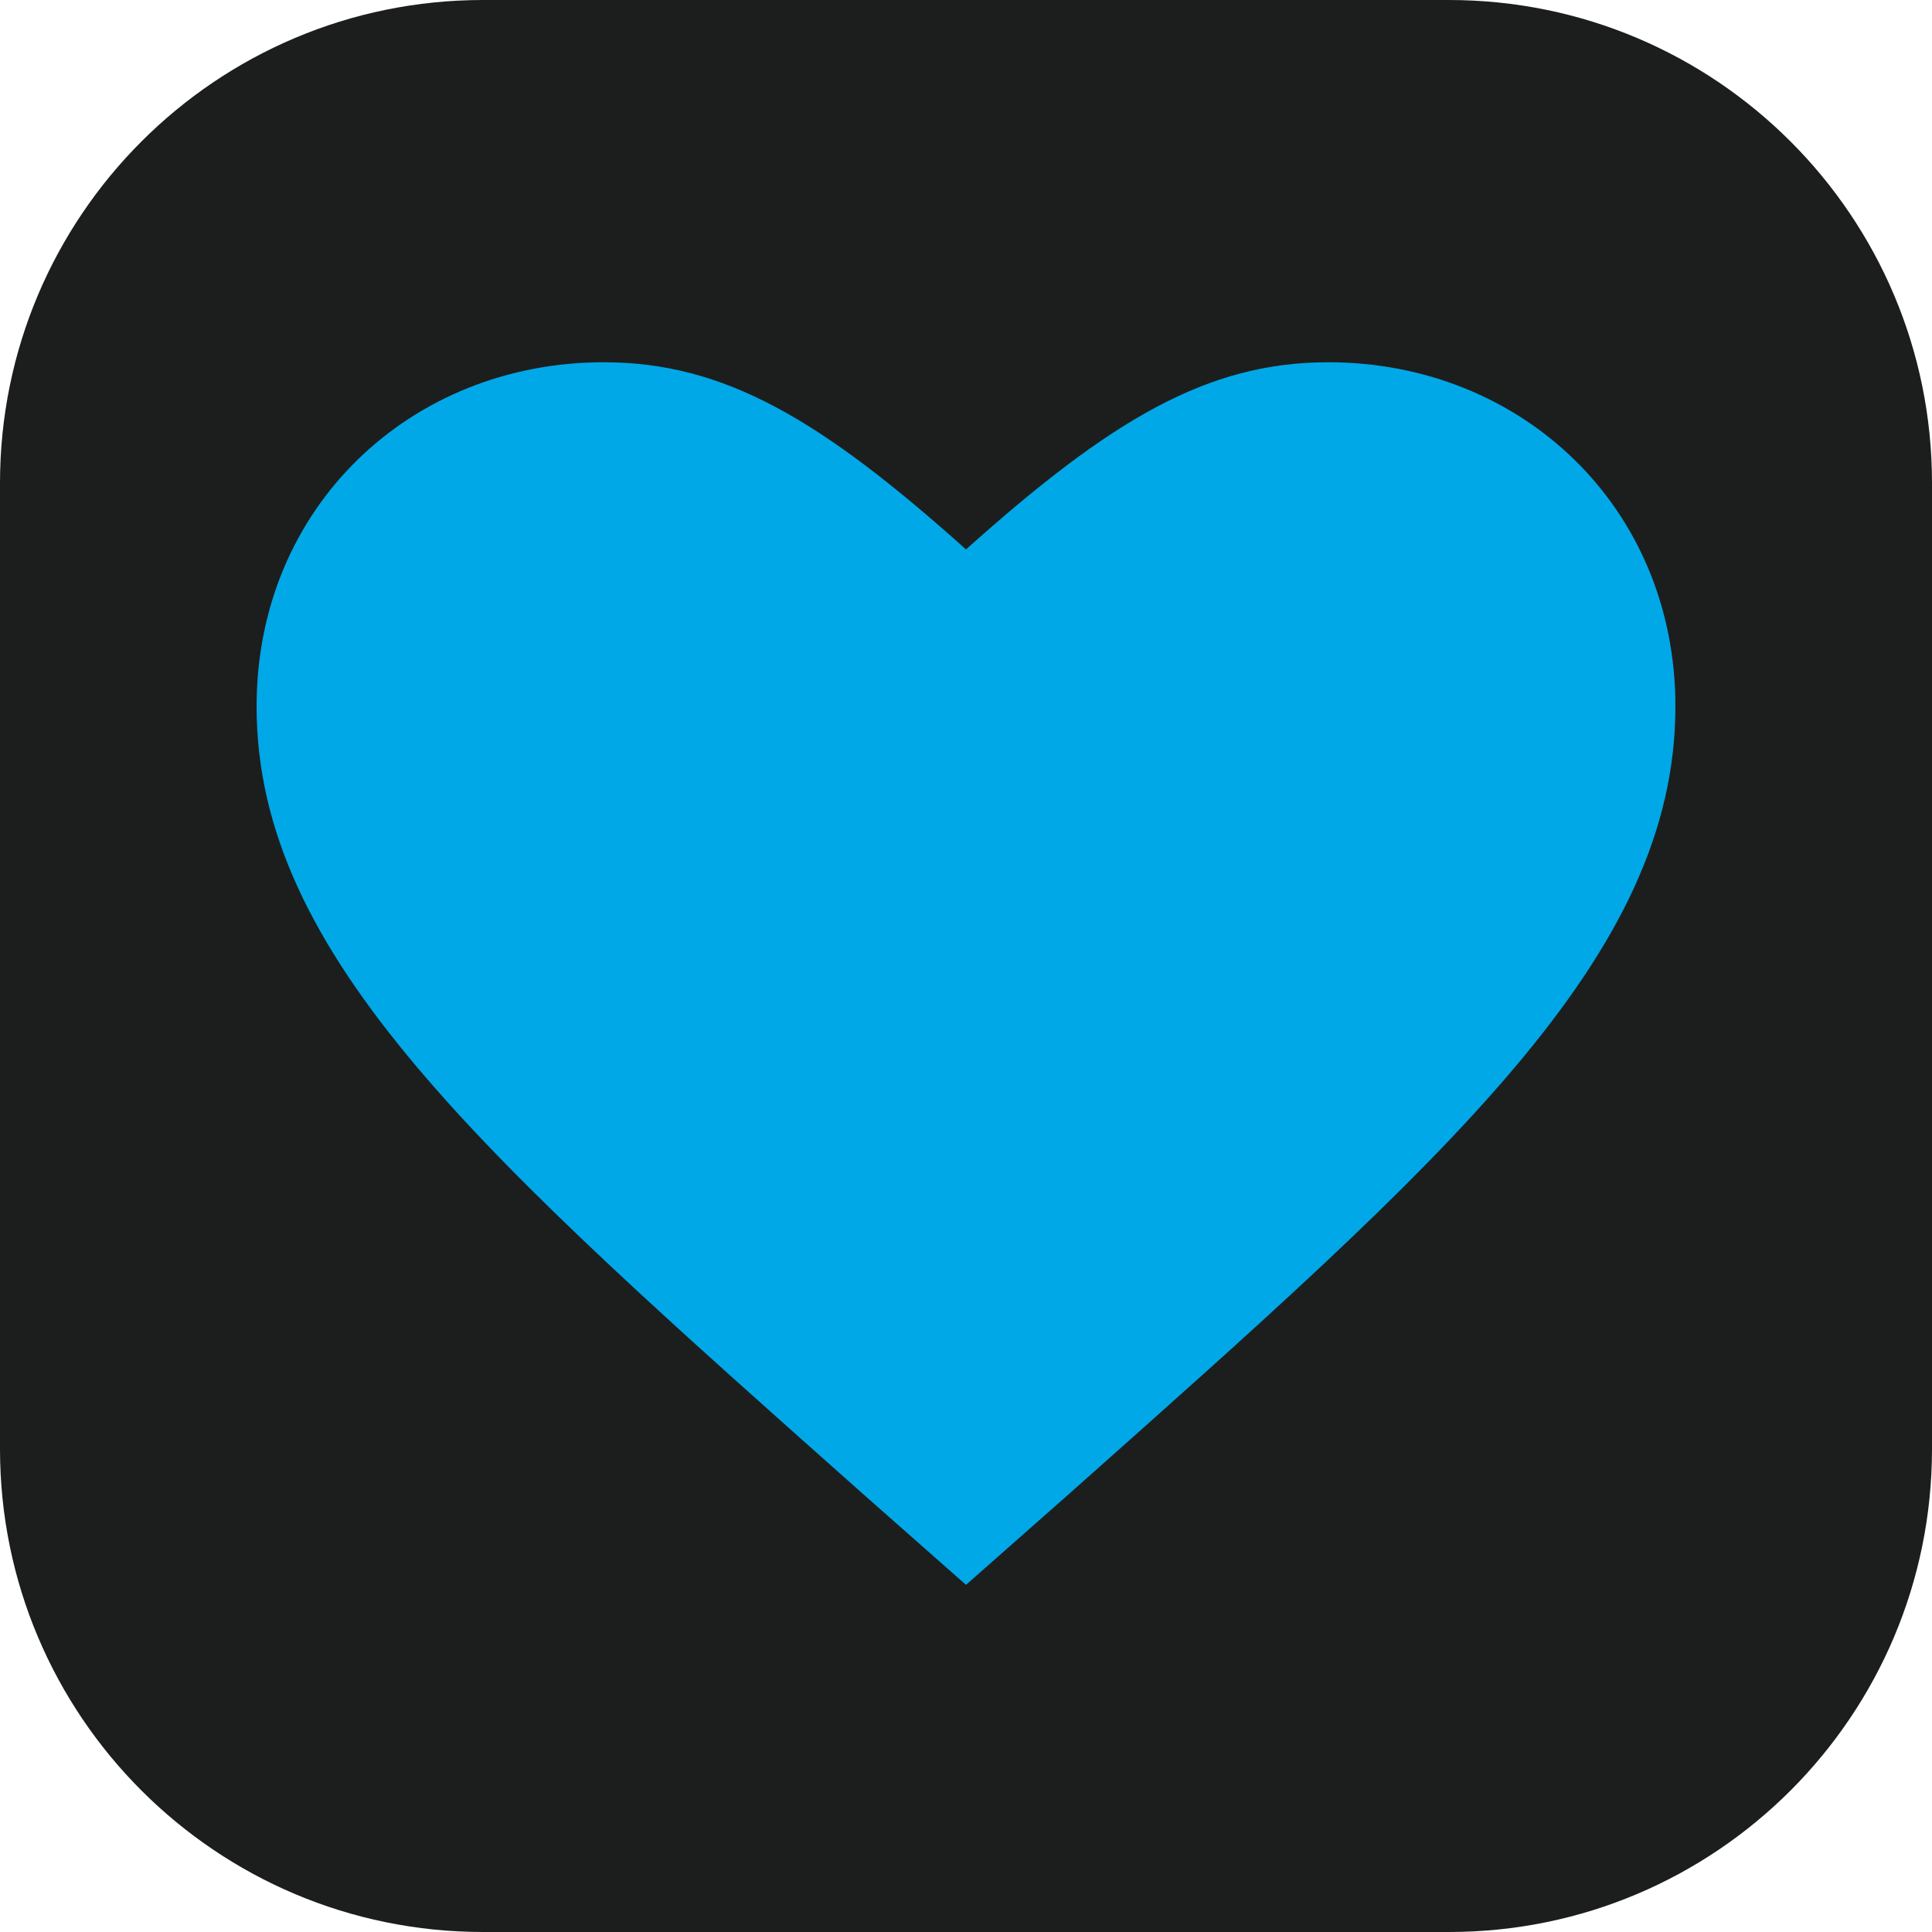
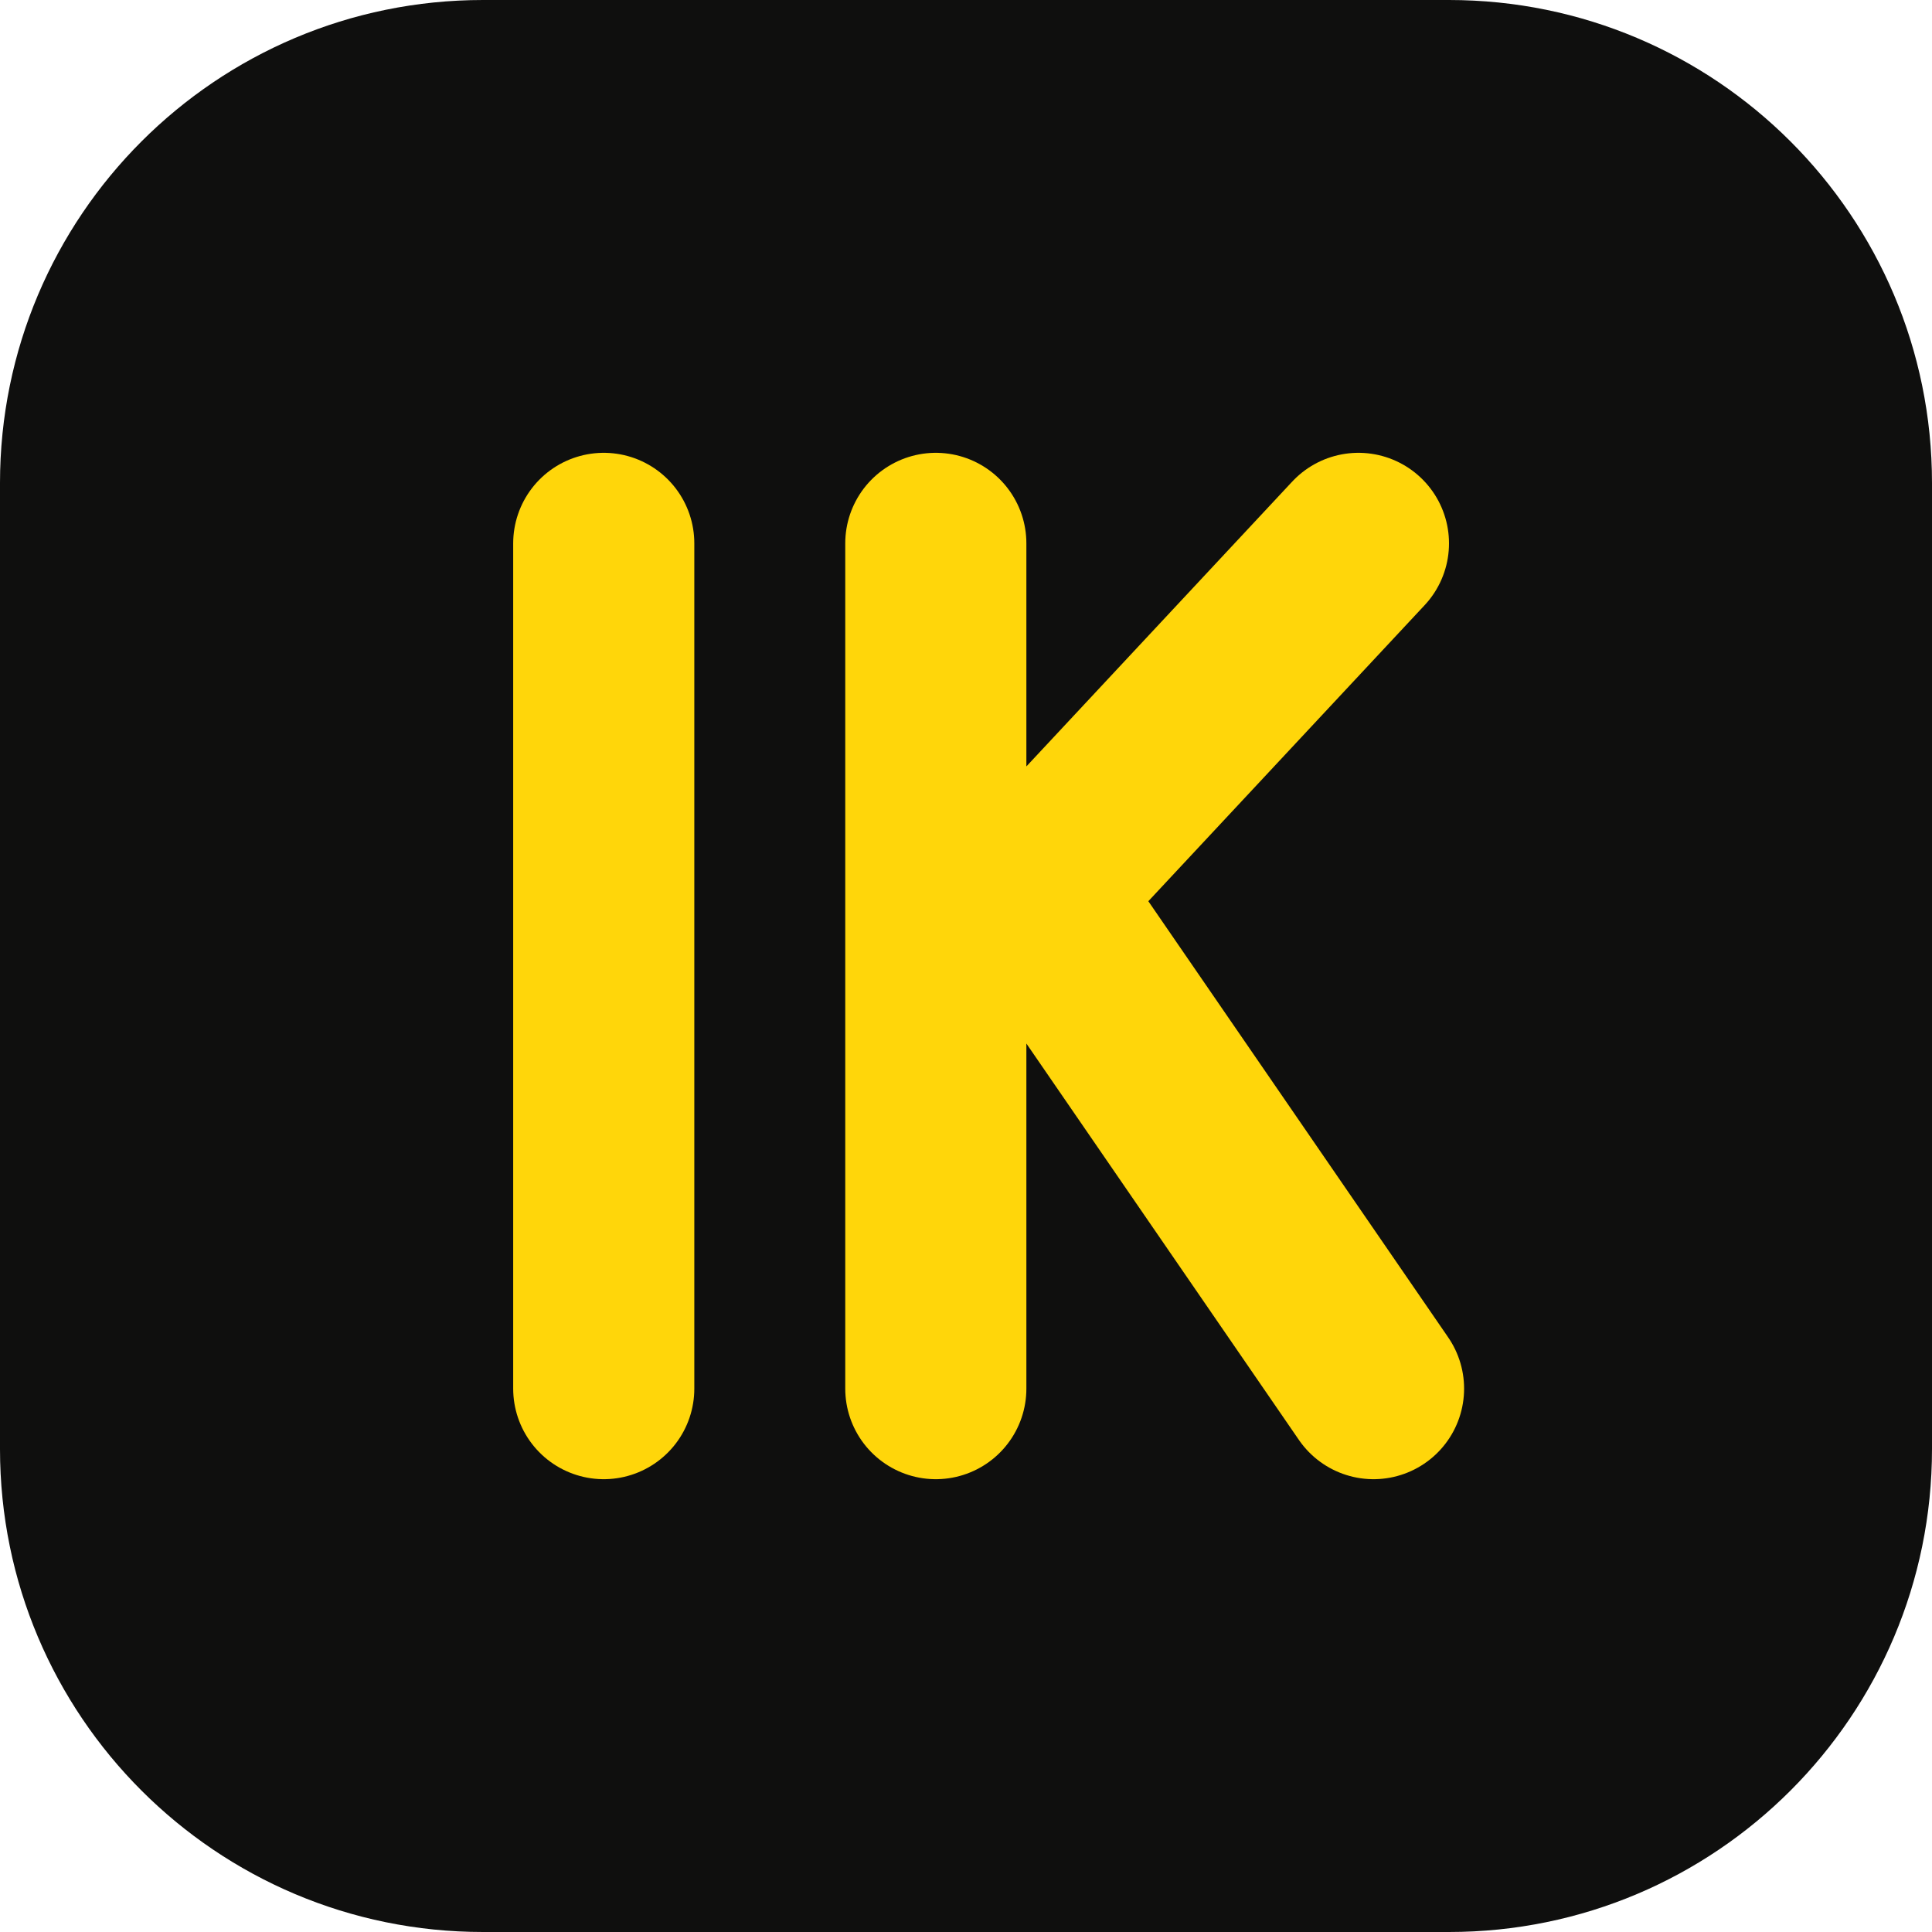
<svg xmlns="http://www.w3.org/2000/svg" viewBox="0 0 64 64">
-   <rect width="64" height="64" rx="16" fill="#1c1e1e" />
-   <path d="M32 52.5 28.6 49.5C16 38.3 8.5 31.7 8.5 23.4 8.5 16.8 13.6 12 20 12c4 0 7.2 1.9 12 6.2C36.8 13.9 40 12 44 12c6.4 0 11.5 4.8 11.5 11.4 0 8.3-7.5 14.9-20.1 26.1L32 52.5Z" fill="#00a8e8" />
+   <rect width="64" height="64" rx="16" fill="#0f0f0e" />
+   <path d="M20 18v28M31 18v28M31 33l14-15M34.5 30l11 16" stroke="#ffd60a" stroke-width="6" stroke-linecap="round" fill="none" />
</svg>
